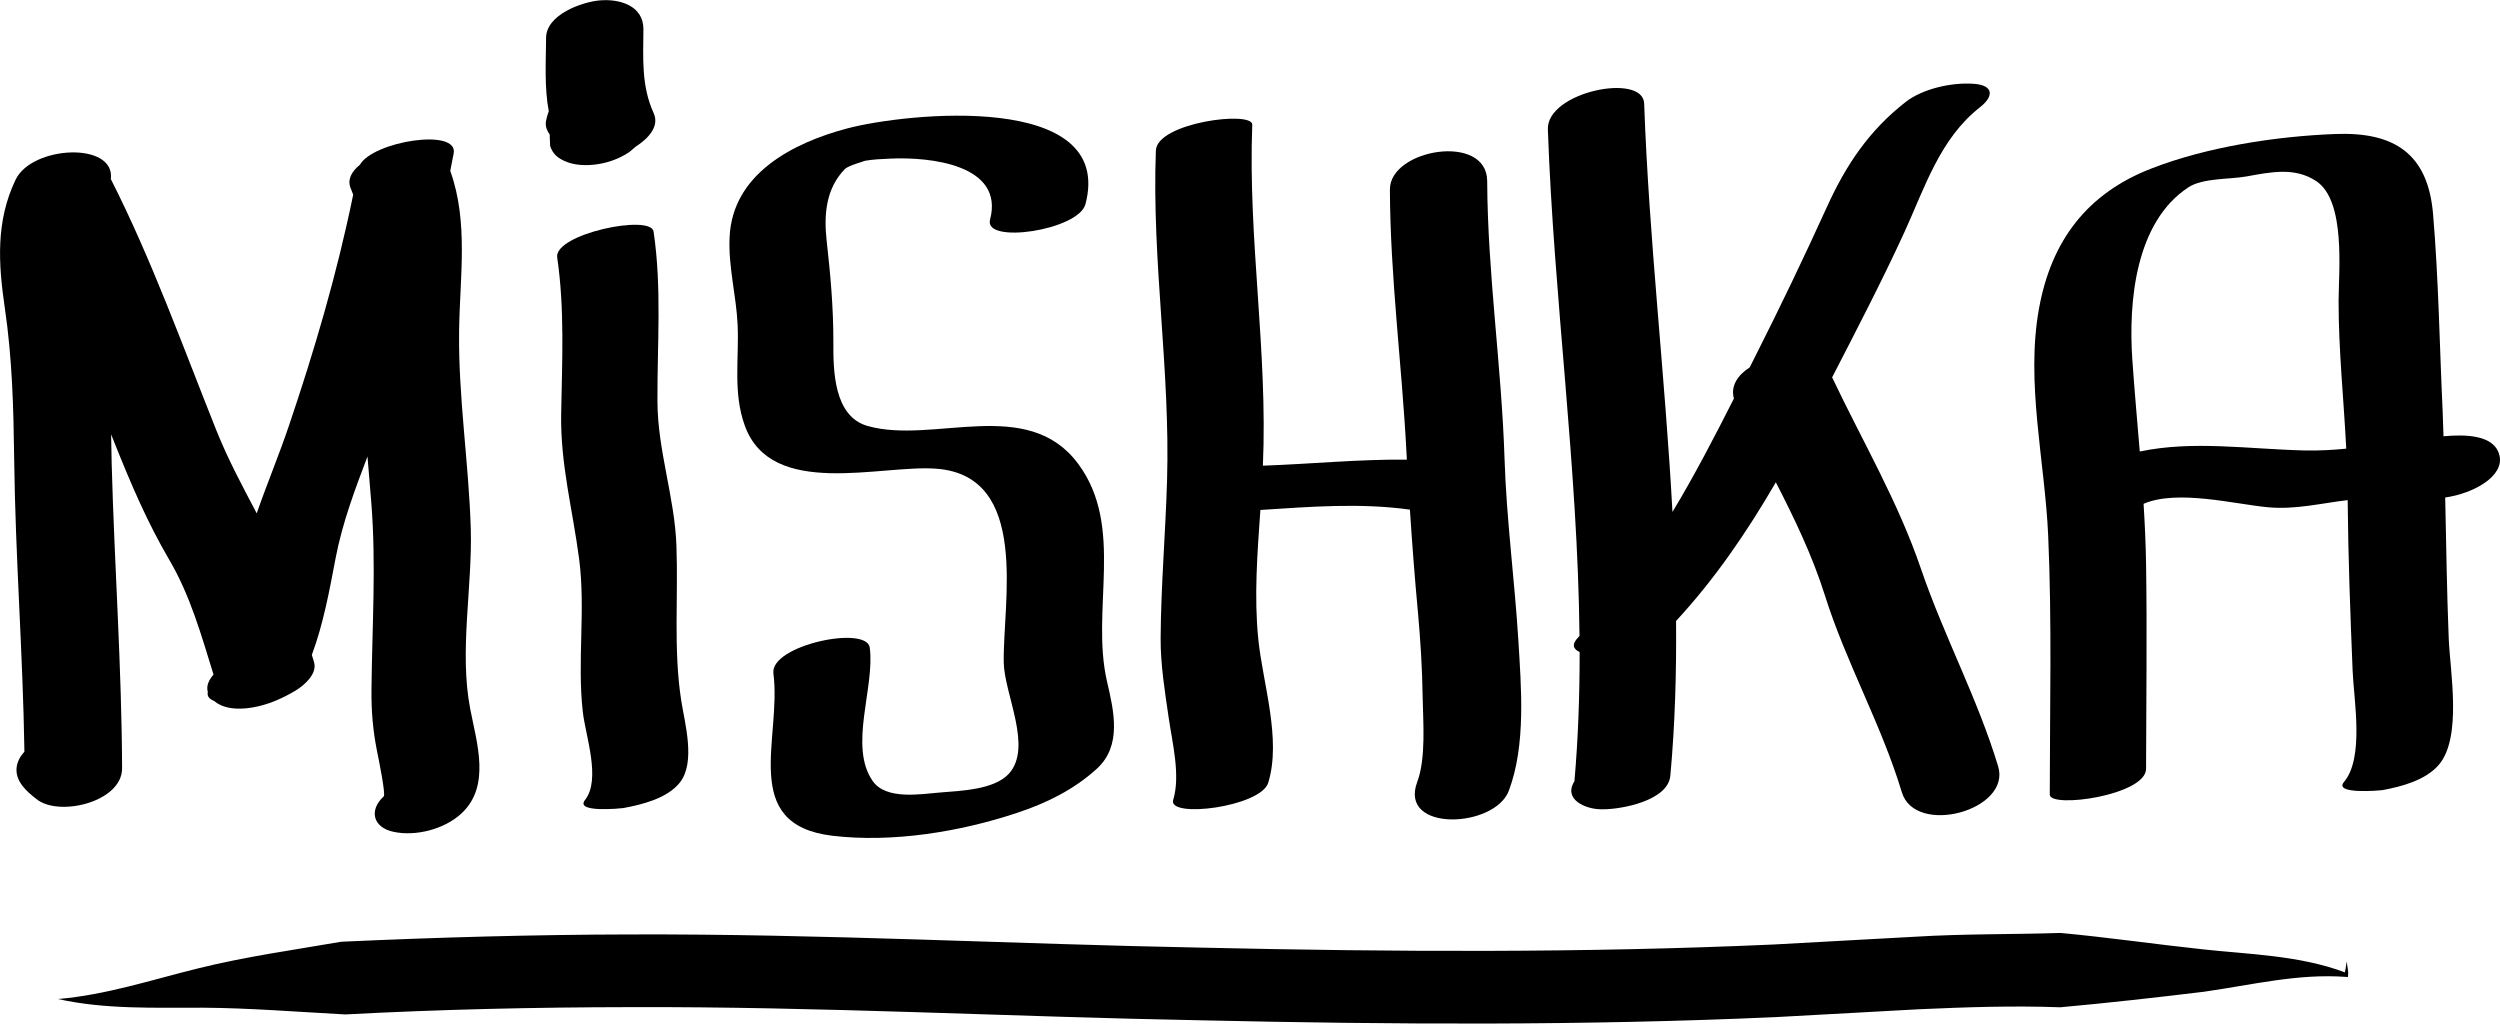
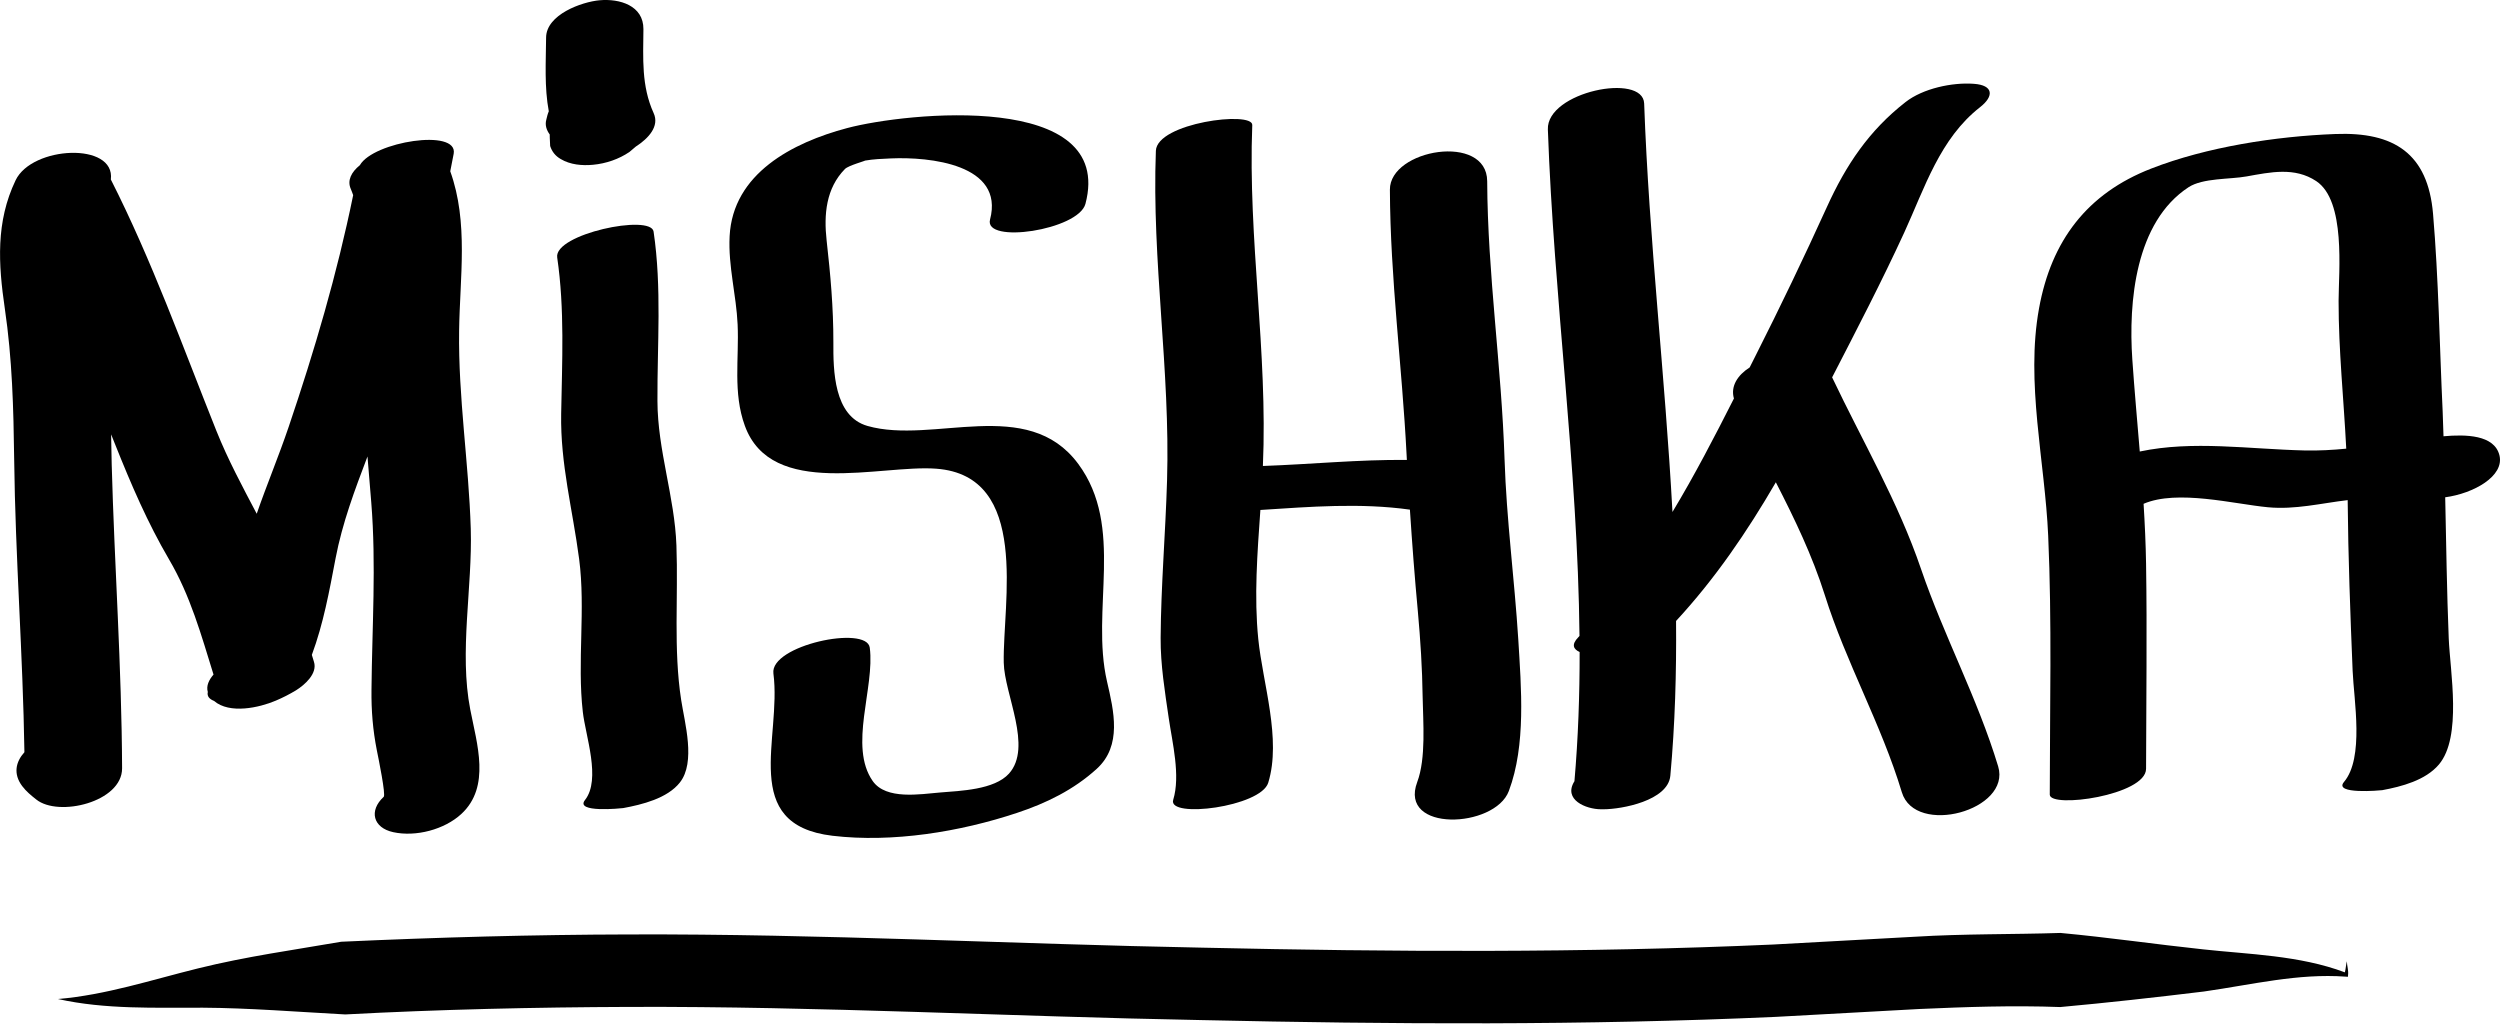
<svg xmlns="http://www.w3.org/2000/svg" version="1.1" id="Layer_2" x="0px" y="0px" width="85.589px" height="35.034px" viewBox="32.458 20.216 85.589 35.034" enable-background="new 32.458 20.216 85.589 35.034" xml:space="preserve">
  <g>
-     <path d="M36.638,46.517c-0.014-3.472-0.262-6.938-0.356-10.409c-0.008-0.34-0.015-0.681-0.02-1.021 c0.049,0.122,0.097,0.243,0.146,0.364c0.54,1.352,1.103,2.663,1.839,3.92c0.731,1.244,1.099,2.58,1.521,3.939 c-0.159,0.182-0.256,0.39-0.196,0.596c-0.033,0.15,0.059,0.245,0.212,0.306c0.537,0.46,1.55,0.231,2.113-0.008 c0.242-0.102,0.474-0.221,0.696-0.355c0.29-0.181,0.744-0.572,0.613-0.977c-0.024-0.079-0.049-0.157-0.072-0.235 c0.396-1.068,0.598-2.179,0.813-3.308c0.23-1.206,0.659-2.345,1.092-3.485c0.043,0.521,0.088,1.044,0.129,1.56 c0.174,2.147,0.028,4.27,0.008,6.422c-0.008,0.713,0.046,1.375,0.184,2.075c0.059,0.287,0.31,1.521,0.235,1.58 c-0.516,0.476-0.366,1.061,0.326,1.211c0.771,0.169,1.753-0.088,2.333-0.625c1.009-0.934,0.531-2.396,0.304-3.572 c-0.385-1.973,0.077-4.181,0.017-6.189c-0.069-2.26-0.43-4.503-0.399-6.769c0.023-1.831,0.328-3.714-0.303-5.471 c0.039-0.2,0.08-0.398,0.117-0.6c0.163-0.879-2.754-0.414-3.212,0.392c-0.29,0.235-0.438,0.519-0.313,0.806 c0.031,0.071,0.057,0.146,0.084,0.219c-0.552,2.699-1.321,5.313-2.207,7.93c-0.339,1.001-0.748,1.977-1.095,2.978 c-0.49-0.933-0.986-1.851-1.384-2.847c-1.155-2.891-2.199-5.813-3.61-8.596c0.16-1.289-2.698-1.153-3.261,0.02 c-0.682,1.426-0.592,2.866-0.369,4.393c0.254,1.721,0.298,3.411,0.32,5.147c0.039,3.347,0.3,6.689,0.351,10.04 c-0.298,0.331-0.389,0.741-0.078,1.158c0.136,0.182,0.306,0.321,0.482,0.46C34.454,48.198,36.643,47.679,36.638,46.517z" />
-     <path d="M54.834,28.145c-0.089-0.613-3.416,0.084-3.3,0.885c0.259,1.776,0.167,3.561,0.136,5.352 c-0.031,1.722,0.394,3.282,0.615,4.971c0.226,1.732-0.071,3.502,0.126,5.235c0.09,0.812,0.632,2.312,0.074,3.018 c-0.354,0.447,1.237,0.285,1.31,0.275c0.646-0.12,1.509-0.331,1.938-0.875c0.552-0.697,0.165-2.042,0.045-2.82 c-0.267-1.734-0.097-3.537-0.162-5.286c-0.061-1.676-0.644-3.254-0.65-4.946C54.957,32.001,55.119,30.077,54.834,28.145z" />
-     <path d="M57.958,34.791c0.91,2.514,4.648,1.327,6.551,1.471c3.238,0.239,2.272,4.607,2.313,6.641 c0.022,1.085,0.995,2.889,0.179,3.798c-0.502,0.556-1.669,0.589-2.352,0.646c-0.687,0.057-1.854,0.261-2.312-0.39 c-0.836-1.194,0.077-3.2-0.102-4.568c-0.103-0.78-3.424-0.08-3.299,0.884c0.29,2.211-1.179,5.175,2.022,5.556 c2.059,0.244,4.372-0.136,6.317-0.783c1.008-0.334,1.943-0.792,2.731-1.509c0.872-0.794,0.585-1.979,0.352-2.987 c-0.569-2.458,0.616-5.289-0.987-7.454c-1.738-2.345-4.962-0.657-7.212-1.297c-1.161-0.33-1.175-1.911-1.17-2.86 c0.002-1.202-0.098-2.302-0.231-3.491c-0.1-0.887-0.021-1.787,0.628-2.447c0.119-0.121,0.723-0.283,0.681-0.28 c0.299-0.051,0.572-0.062,0.9-0.076c1.304-0.056,3.885,0.195,3.386,2.092c-0.226,0.851,3.028,0.363,3.266-0.53 c1.021-3.874-6.138-3.131-8.159-2.593c-1.863,0.494-3.916,1.555-4.023,3.704c-0.052,1.027,0.229,2.006,0.274,3.022 C57.764,32.494,57.546,33.662,57.958,34.791z" />
-     <path d="M72.413,36.661c-0.053,1.799-0.208,3.593-0.22,5.393c-0.006,0.921,0.146,1.842,0.278,2.75 c0.122,0.841,0.407,1.964,0.152,2.796c-0.198,0.646,3,0.242,3.254-0.587c0.458-1.497-0.188-3.402-0.341-4.918 c-0.147-1.451-0.032-2.945,0.072-4.42c1.708-0.11,3.418-0.249,5.119-0.011c0.076,1.163,0.164,2.321,0.272,3.48 c0.088,0.976,0.151,1.948,0.164,2.929c0.015,0.855,0.12,2.099-0.185,2.913c-0.651,1.731,2.655,1.59,3.136,0.30 c0.592-1.577,0.423-3.537,0.323-5.194c-0.13-2.059-0.404-4.106-0.47-6.166c-0.102-3.183-0.58-6.329-0.594-9.51 c-0.007-1.661-3.338-1.099-3.331,0.288c0.012,3.04,0.417,6.037,0.571,9.068c0.005,0.061,0.008,0.121,0.01,0.18 c-1.64-0.016-3.281,0.149-4.929,0.207c0.171-3.902-0.515-7.771-0.364-11.672c0.02-0.492-3.264-0.077-3.3,0.883 C71.887,29.151,72.526,32.891,72.413,36.661z" />
-     <path d="M86.493,42.032c-0.254,0.259-0.159,0.414,0.045,0.506c0.001,1.474-0.05,2.949-0.178,4.424 c-0.396,0.63,0.39,0.96,0.912,0.96c0.028,0,0.055,0,0.082,0c0.622,0,2.209-0.293,2.289-1.148c0.162-1.769,0.211-3.535,0.196-5.299 c1.337-1.446,2.434-3.057,3.416-4.748c0.64,1.248,1.247,2.505,1.676,3.861c0.725,2.31,1.938,4.431,2.637,6.75 c0.459,1.521,3.754,0.621,3.298-0.885c-0.701-2.319-1.856-4.462-2.638-6.75c-0.791-2.322-1.998-4.361-3.046-6.568 c0.845-1.641,1.699-3.283,2.47-4.96c0.698-1.524,1.219-3.216,2.594-4.289c0.483-0.376,0.464-0.755-0.216-0.801 c-0.737-0.054-1.738,0.159-2.334,0.625c-1.25,0.974-2.042,2.158-2.694,3.595c-0.784,1.726-1.598,3.421-2.455,5.117 c-0.061,0.123-0.125,0.248-0.188,0.373c-0.412,0.264-0.66,0.642-0.539,1.064c-0.666,1.316-1.347,2.627-2.104,3.885 c-0.252-4.661-0.803-9.317-0.969-13.983c-0.036-1.068-3.345-0.403-3.297,0.886c0.204,5.785,1.024,11.557,1.083,17.34 C86.52,42.002,86.505,42.018,86.493,42.032z" />
-     <path d="M118.027,35.8c-0.177-0.701-1.155-0.716-1.914-0.648c-0.01-0.281-0.017-0.566-0.029-0.849 c-0.106-2.241-0.139-4.53-0.329-6.765c-0.176-2.069-1.335-2.812-3.346-2.734c-2.035,0.077-4.404,0.443-6.302,1.183 c-2.197,0.853-3.421,2.471-3.841,4.784c-0.464,2.539,0.201,5.238,0.313,7.789c0.13,2.951,0.056,5.909,0.054,8.859 c0,0.484,3.297,0.027,3.297-0.884c0.004-2.338,0.037-4.676,0-7.014c-0.011-0.688-0.043-1.374-0.085-2.057 c1.155-0.499,3.106,0.01,4.255,0.118c0.933,0.089,1.826-0.138,2.732-0.244c0.017,1.946,0.09,3.905,0.17,5.851 c0.042,0.997,0.402,2.975-0.297,3.799c-0.368,0.436,1.249,0.288,1.31,0.28c0.668-0.124,1.482-0.338,1.939-0.87 c0.8-0.942,0.384-3.192,0.338-4.316c-0.065-1.611-0.086-3.223-0.121-4.834C117.144,37.111,118.208,36.515,118.027,35.8z M111.365,35.638c-1.928-0.046-3.828-0.349-5.651,0.036c-0.086-1.051-0.183-2.098-0.255-3.154 c-0.134-1.962,0.099-4.702,1.928-5.896c0.492-0.318,1.413-0.264,1.984-0.368c0.819-0.147,1.647-0.328,2.384,0.16 c1.018,0.676,0.769,3.08,0.766,4.101c-0.002,1.69,0.177,3.37,0.262,5.059C112.317,35.622,111.844,35.648,111.365,35.638z" />
-     <path d="M51.159,24.322c-0.048,0.18,0.013,0.356,0.119,0.497c0,0.039,0.002,0.075,0.002,0.114c0.004,0.094,0.009,0.188,0.013,0.282 c0.062,0.194,0.182,0.343,0.362,0.446c0.325,0.196,0.737,0.232,1.108,0.196c0.439-0.041,0.882-0.191,1.245-0.439 c0.072-0.062,0.143-0.122,0.216-0.183c0.438-0.282,0.818-0.697,0.612-1.146c-0.424-0.932-0.358-1.88-0.35-2.87 c0.005-0.808-0.812-1.051-1.501-0.989c-0.608,0.054-1.827,0.489-1.831,1.279c-0.007,0.836-0.062,1.698,0.092,2.522 C51.206,24.119,51.182,24.225,51.159,24.322z" />
-     <path d="M112.736,53.505c-1.558-0.585-3.283-0.615-4.851-0.787c-1.603-0.17-3.245-0.41-4.884-0.562 c-1.637,0.053-3.31,0.027-4.972,0.129l-4.88,0.268c-6.487,0.289-12.999,0.253-19.517,0.107c-6.517-0.123-13.045-0.477-19.63-0.453 c-3.288,0.008-6.565,0.099-9.862,0.25c-1.632,0.283-3.239,0.501-4.904,0.913c-1.615,0.399-3.145,0.907-4.794,1.048 c1.623,0.362,3.341,0.292,4.962,0.297c1.579,0.01,3.243,0.143,4.872,0.231c3.229-0.172,6.487-0.246,9.733-0.25 c6.487-0.024,13.015,0.329,19.565,0.451c6.548,0.146,13.114,0.186,19.683-0.11l4.907-0.269c1.603-0.071,3.198-0.127,4.829-0.067 c1.628-0.148,3.253-0.33,4.918-0.532c1.664-0.238,3.22-0.627,4.854-0.509l0.074,0.006l0.006-0.055 c0.021-0.178-0.04-0.323-0.04-0.479C112.772,53.251,112.767,53.388,112.736,53.505z" />
+     <path d="M36.638,46.517c-0.014-3.472-0.262-6.938-0.356-10.409c-0.008-0.34-0.015-0.681-0.02-1.021   c0.049,0.122,0.097,0.243,0.146,0.364c0.54,1.352,1.103,2.663,1.839,3.92c0.731,1.244,1.099,2.58,1.521,3.939   c-0.159,0.182-0.256,0.39-0.196,0.596c-0.033,0.15,0.059,0.245,0.212,0.306c0.537,0.46,1.55,0.231,2.113-0.008   c0.242-0.102,0.474-0.221,0.696-0.355c0.29-0.181,0.744-0.572,0.613-0.977c-0.024-0.079-0.049-0.157-0.072-0.235   c0.396-1.068,0.598-2.179,0.813-3.308c0.23-1.206,0.659-2.345,1.092-3.485c0.043,0.521,0.088,1.044,0.129,1.566   c0.174,2.147,0.028,4.27,0.008,6.422c-0.008,0.713,0.046,1.375,0.184,2.075c0.059,0.287,0.31,1.521,0.235,1.588   c-0.516,0.476-0.366,1.061,0.326,1.211c0.771,0.169,1.753-0.088,2.333-0.625c1.009-0.934,0.531-2.396,0.304-3.572   c-0.385-1.973,0.077-4.181,0.017-6.189c-0.069-2.26-0.43-4.503-0.399-6.769c0.023-1.831,0.328-3.714-0.303-5.471   c0.039-0.2,0.08-0.398,0.117-0.6c0.163-0.879-2.754-0.414-3.212,0.392c-0.29,0.235-0.438,0.519-0.313,0.806   c0.031,0.071,0.057,0.146,0.084,0.219c-0.552,2.699-1.321,5.313-2.207,7.93c-0.339,1.001-0.748,1.977-1.095,2.978   c-0.49-0.933-0.986-1.851-1.384-2.847c-1.155-2.891-2.199-5.813-3.61-8.596c0.16-1.289-2.698-1.153-3.261,0.026   c-0.682,1.426-0.592,2.866-0.369,4.393c0.254,1.721,0.298,3.411,0.32,5.147c0.039,3.347,0.3,6.689,0.351,10.04   c-0.298,0.331-0.389,0.741-0.078,1.158c0.136,0.182,0.306,0.321,0.482,0.46C34.454,48.198,36.643,47.679,36.638,46.517z" />
+     <path d="M54.834,28.145c-0.089-0.613-3.416,0.084-3.3,0.885c0.259,1.776,0.167,3.561,0.136,5.352   c-0.031,1.722,0.394,3.282,0.615,4.971c0.226,1.732-0.071,3.502,0.126,5.235c0.09,0.812,0.632,2.312,0.074,3.018   c-0.354,0.447,1.237,0.285,1.31,0.275c0.646-0.12,1.509-0.331,1.938-0.875c0.552-0.697,0.165-2.042,0.045-2.827   c-0.267-1.734-0.097-3.537-0.162-5.286c-0.061-1.676-0.644-3.254-0.65-4.946C54.957,32.001,55.119,30.077,54.834,28.145z" />
+     <path d="M57.958,34.791c0.91,2.514,4.648,1.327,6.551,1.471c3.238,0.239,2.272,4.607,2.313,6.641   c0.022,1.085,0.995,2.889,0.179,3.798c-0.502,0.556-1.669,0.589-2.352,0.646c-0.687,0.057-1.854,0.261-2.312-0.39   c-0.836-1.194,0.077-3.2-0.102-4.568c-0.103-0.78-3.424-0.08-3.299,0.884c0.29,2.211-1.179,5.175,2.022,5.556   c2.059,0.244,4.372-0.136,6.317-0.783c1.008-0.334,1.943-0.792,2.731-1.509c0.872-0.794,0.585-1.979,0.352-2.987   c-0.569-2.458,0.616-5.289-0.987-7.454c-1.738-2.345-4.962-0.657-7.212-1.297c-1.161-0.33-1.175-1.911-1.17-2.86   c0.002-1.202-0.098-2.302-0.231-3.491c-0.1-0.887-0.021-1.787,0.628-2.447c0.119-0.121,0.723-0.283,0.681-0.286   c0.299-0.051,0.572-0.062,0.9-0.076c1.304-0.056,3.885,0.195,3.386,2.092c-0.226,0.851,3.028,0.363,3.266-0.537   c1.021-3.874-6.138-3.131-8.159-2.593c-1.863,0.494-3.916,1.555-4.023,3.704c-0.052,1.027,0.229,2.006,0.274,3.022   C57.764,32.494,57.546,33.662,57.958,34.791z" />
+     <path d="M72.413,36.661c-0.053,1.799-0.208,3.593-0.22,5.393c-0.006,0.921,0.146,1.842,0.278,2.75   c0.122,0.841,0.407,1.964,0.152,2.796c-0.198,0.646,3,0.242,3.254-0.587c0.458-1.497-0.188-3.402-0.341-4.918   c-0.147-1.451-0.032-2.945,0.072-4.42c1.708-0.11,3.418-0.249,5.119-0.011c0.076,1.163,0.164,2.321,0.272,3.483   c0.088,0.976,0.151,1.948,0.164,2.929c0.015,0.855,0.12,2.099-0.185,2.913c-0.651,1.731,2.655,1.59,3.136,0.308   c0.592-1.577,0.423-3.537,0.323-5.194c-0.13-2.059-0.404-4.106-0.47-6.166c-0.102-3.183-0.58-6.329-0.594-9.516   c-0.007-1.661-3.338-1.099-3.331,0.288c0.012,3.04,0.417,6.037,0.571,9.068c0.005,0.061,0.008,0.121,0.01,0.185   c-1.64-0.016-3.281,0.149-4.929,0.207c0.171-3.902-0.515-7.771-0.364-11.672c0.02-0.492-3.264-0.077-3.3,0.883   C71.887,29.151,72.526,32.891,72.413,36.661z" />
+     <path d="M86.493,42.032c-0.254,0.259-0.159,0.414,0.045,0.506c0.001,1.474-0.05,2.949-0.178,4.424   c-0.396,0.63,0.39,0.96,0.912,0.96c0.028,0,0.055,0,0.082,0c0.622,0,2.209-0.293,2.289-1.148c0.162-1.769,0.211-3.535,0.196-5.299   c1.337-1.446,2.434-3.057,3.416-4.748c0.64,1.248,1.247,2.505,1.676,3.861c0.725,2.31,1.938,4.431,2.637,6.75   c0.459,1.521,3.754,0.621,3.298-0.885c-0.701-2.319-1.856-4.462-2.638-6.75c-0.791-2.322-1.998-4.361-3.046-6.568   c0.845-1.641,1.699-3.283,2.47-4.96c0.698-1.524,1.219-3.216,2.594-4.289c0.483-0.376,0.464-0.755-0.216-0.801   c-0.737-0.054-1.738,0.159-2.334,0.625c-1.25,0.974-2.042,2.158-2.694,3.595c-0.784,1.726-1.598,3.421-2.455,5.117   c-0.061,0.123-0.125,0.248-0.188,0.373c-0.412,0.264-0.66,0.642-0.539,1.064c-0.666,1.316-1.347,2.627-2.104,3.885   c-0.252-4.661-0.803-9.317-0.969-13.983c-0.036-1.068-3.345-0.403-3.297,0.886c0.204,5.785,1.024,11.557,1.083,17.34   C86.52,42.002,86.505,42.018,86.493,42.032z" />
+     <path d="M118.027,35.8c-0.177-0.701-1.155-0.716-1.914-0.648c-0.01-0.281-0.017-0.566-0.029-0.849   c-0.106-2.241-0.139-4.53-0.329-6.765c-0.176-2.069-1.335-2.812-3.346-2.734c-2.035,0.077-4.404,0.443-6.302,1.183   c-2.197,0.853-3.421,2.471-3.841,4.784c-0.464,2.539,0.201,5.238,0.313,7.789c0.13,2.951,0.056,5.909,0.054,8.859   c0,0.484,3.297,0.027,3.297-0.884c0.004-2.338,0.037-4.676,0-7.014c-0.011-0.688-0.043-1.374-0.085-2.057   c1.155-0.499,3.106,0.01,4.255,0.118c0.933,0.089,1.826-0.138,2.732-0.244c0.017,1.946,0.09,3.905,0.17,5.851   c0.042,0.997,0.402,2.975-0.297,3.799c-0.368,0.436,1.249,0.288,1.31,0.28c0.668-0.124,1.482-0.338,1.939-0.877   c0.8-0.942,0.384-3.192,0.338-4.316c-0.065-1.611-0.086-3.223-0.121-4.834C117.144,37.111,118.208,36.515,118.027,35.8z    M111.365,35.638c-1.928-0.046-3.828-0.349-5.651,0.036c-0.086-1.051-0.183-2.098-0.255-3.154   c-0.134-1.962,0.099-4.702,1.928-5.896c0.492-0.318,1.413-0.264,1.984-0.368c0.819-0.147,1.647-0.328,2.384,0.16   c1.018,0.676,0.769,3.08,0.766,4.101c-0.002,1.69,0.177,3.37,0.262,5.059C112.317,35.622,111.844,35.648,111.365,35.638z" />
+     <path d="M51.159,24.322c-0.048,0.18,0.013,0.356,0.119,0.497c0,0.039,0.002,0.075,0.002,0.114c0.004,0.094,0.009,0.188,0.013,0.282   c0.062,0.194,0.182,0.343,0.362,0.446c0.325,0.196,0.737,0.232,1.108,0.196c0.439-0.041,0.882-0.191,1.245-0.439   c0.072-0.062,0.143-0.122,0.216-0.183c0.438-0.282,0.818-0.697,0.612-1.146c-0.424-0.932-0.358-1.88-0.35-2.875   c0.005-0.808-0.812-1.051-1.501-0.989c-0.608,0.054-1.827,0.489-1.831,1.279c-0.007,0.836-0.062,1.698,0.092,2.522   C51.206,24.119,51.182,24.225,51.159,24.322z" />
+     <path d="M112.736,53.505c-1.558-0.585-3.283-0.615-4.851-0.787c-1.603-0.17-3.245-0.41-4.884-0.562   c-1.637,0.053-3.31,0.027-4.972,0.129l-4.88,0.268c-6.487,0.289-12.999,0.253-19.517,0.107c-6.517-0.123-13.045-0.477-19.63-0.453   c-3.288,0.008-6.565,0.099-9.862,0.25c-1.632,0.283-3.239,0.501-4.904,0.913c-1.615,0.399-3.145,0.907-4.794,1.048   c1.623,0.362,3.341,0.292,4.962,0.297c1.579,0.01,3.243,0.143,4.872,0.231c3.229-0.172,6.487-0.246,9.733-0.258   c6.487-0.024,13.015,0.329,19.565,0.451c6.548,0.146,13.114,0.186,19.683-0.11l4.907-0.269c1.603-0.071,3.198-0.127,4.829-0.067   c1.628-0.148,3.253-0.33,4.918-0.532c1.664-0.238,3.22-0.627,4.854-0.509l0.074,0.006l0.006-0.055   c0.021-0.178-0.04-0.323-0.04-0.479C112.772,53.251,112.767,53.388,112.736,53.505z" />
  </g>
</svg>
